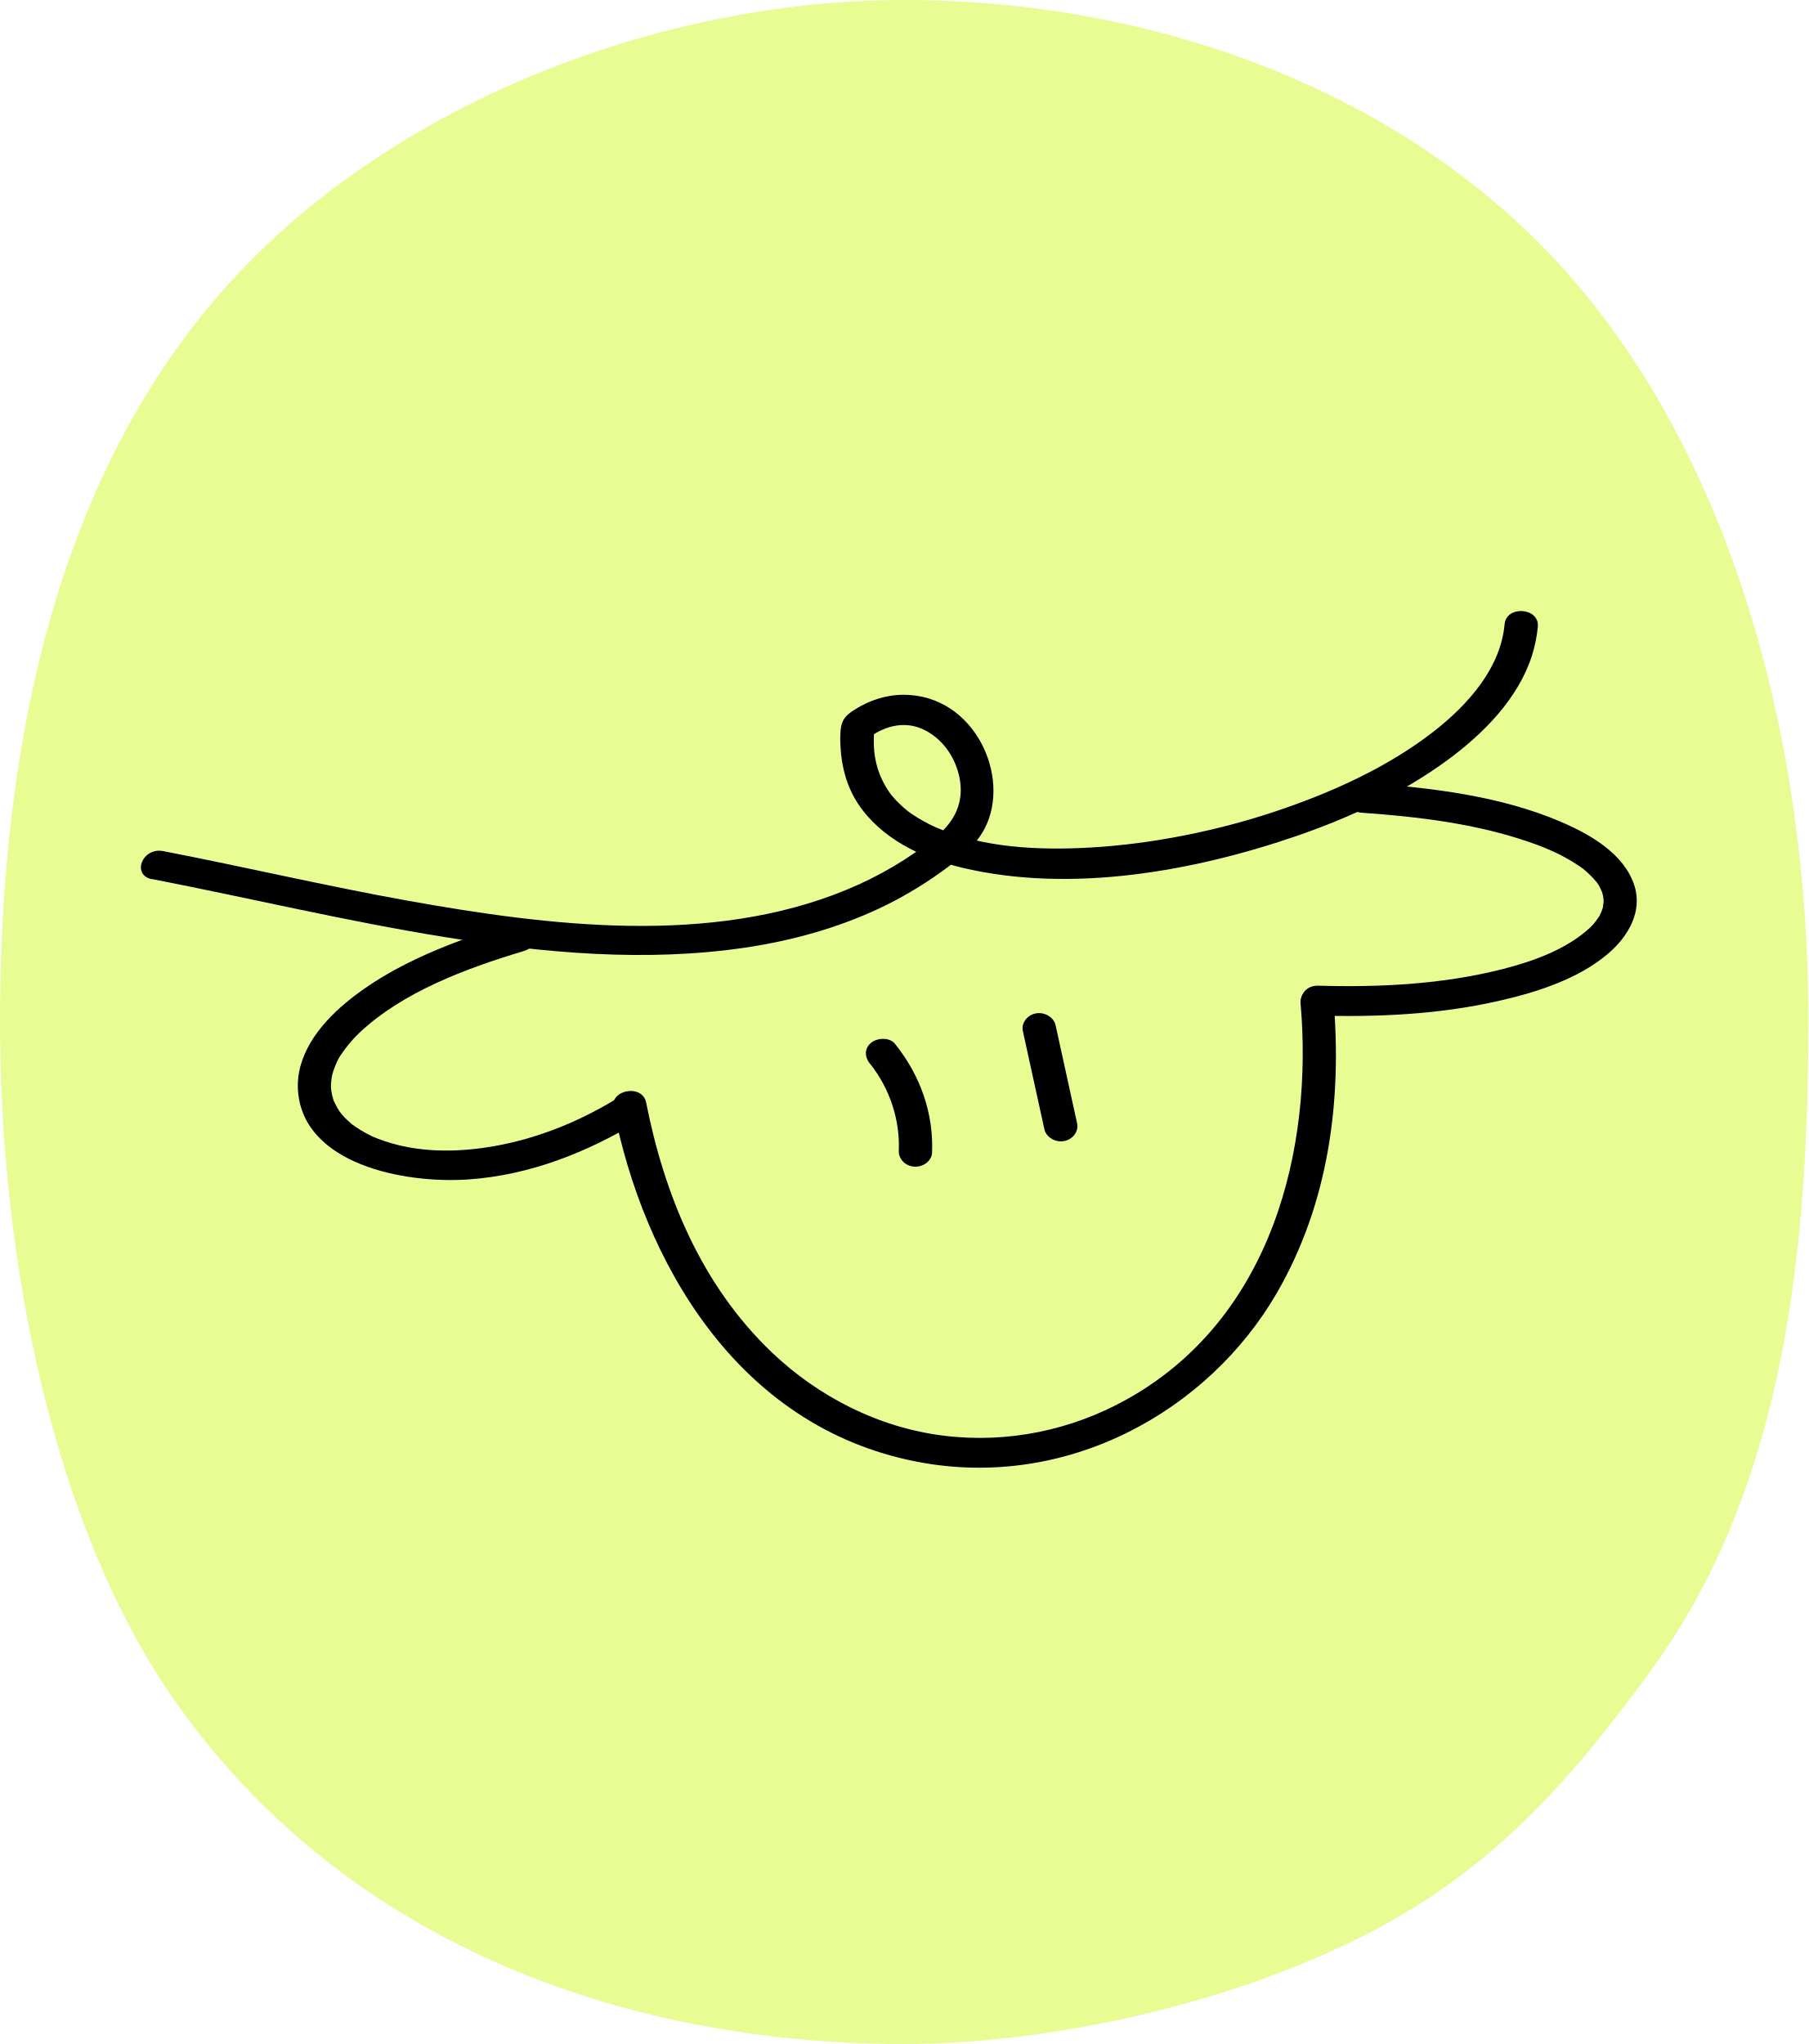
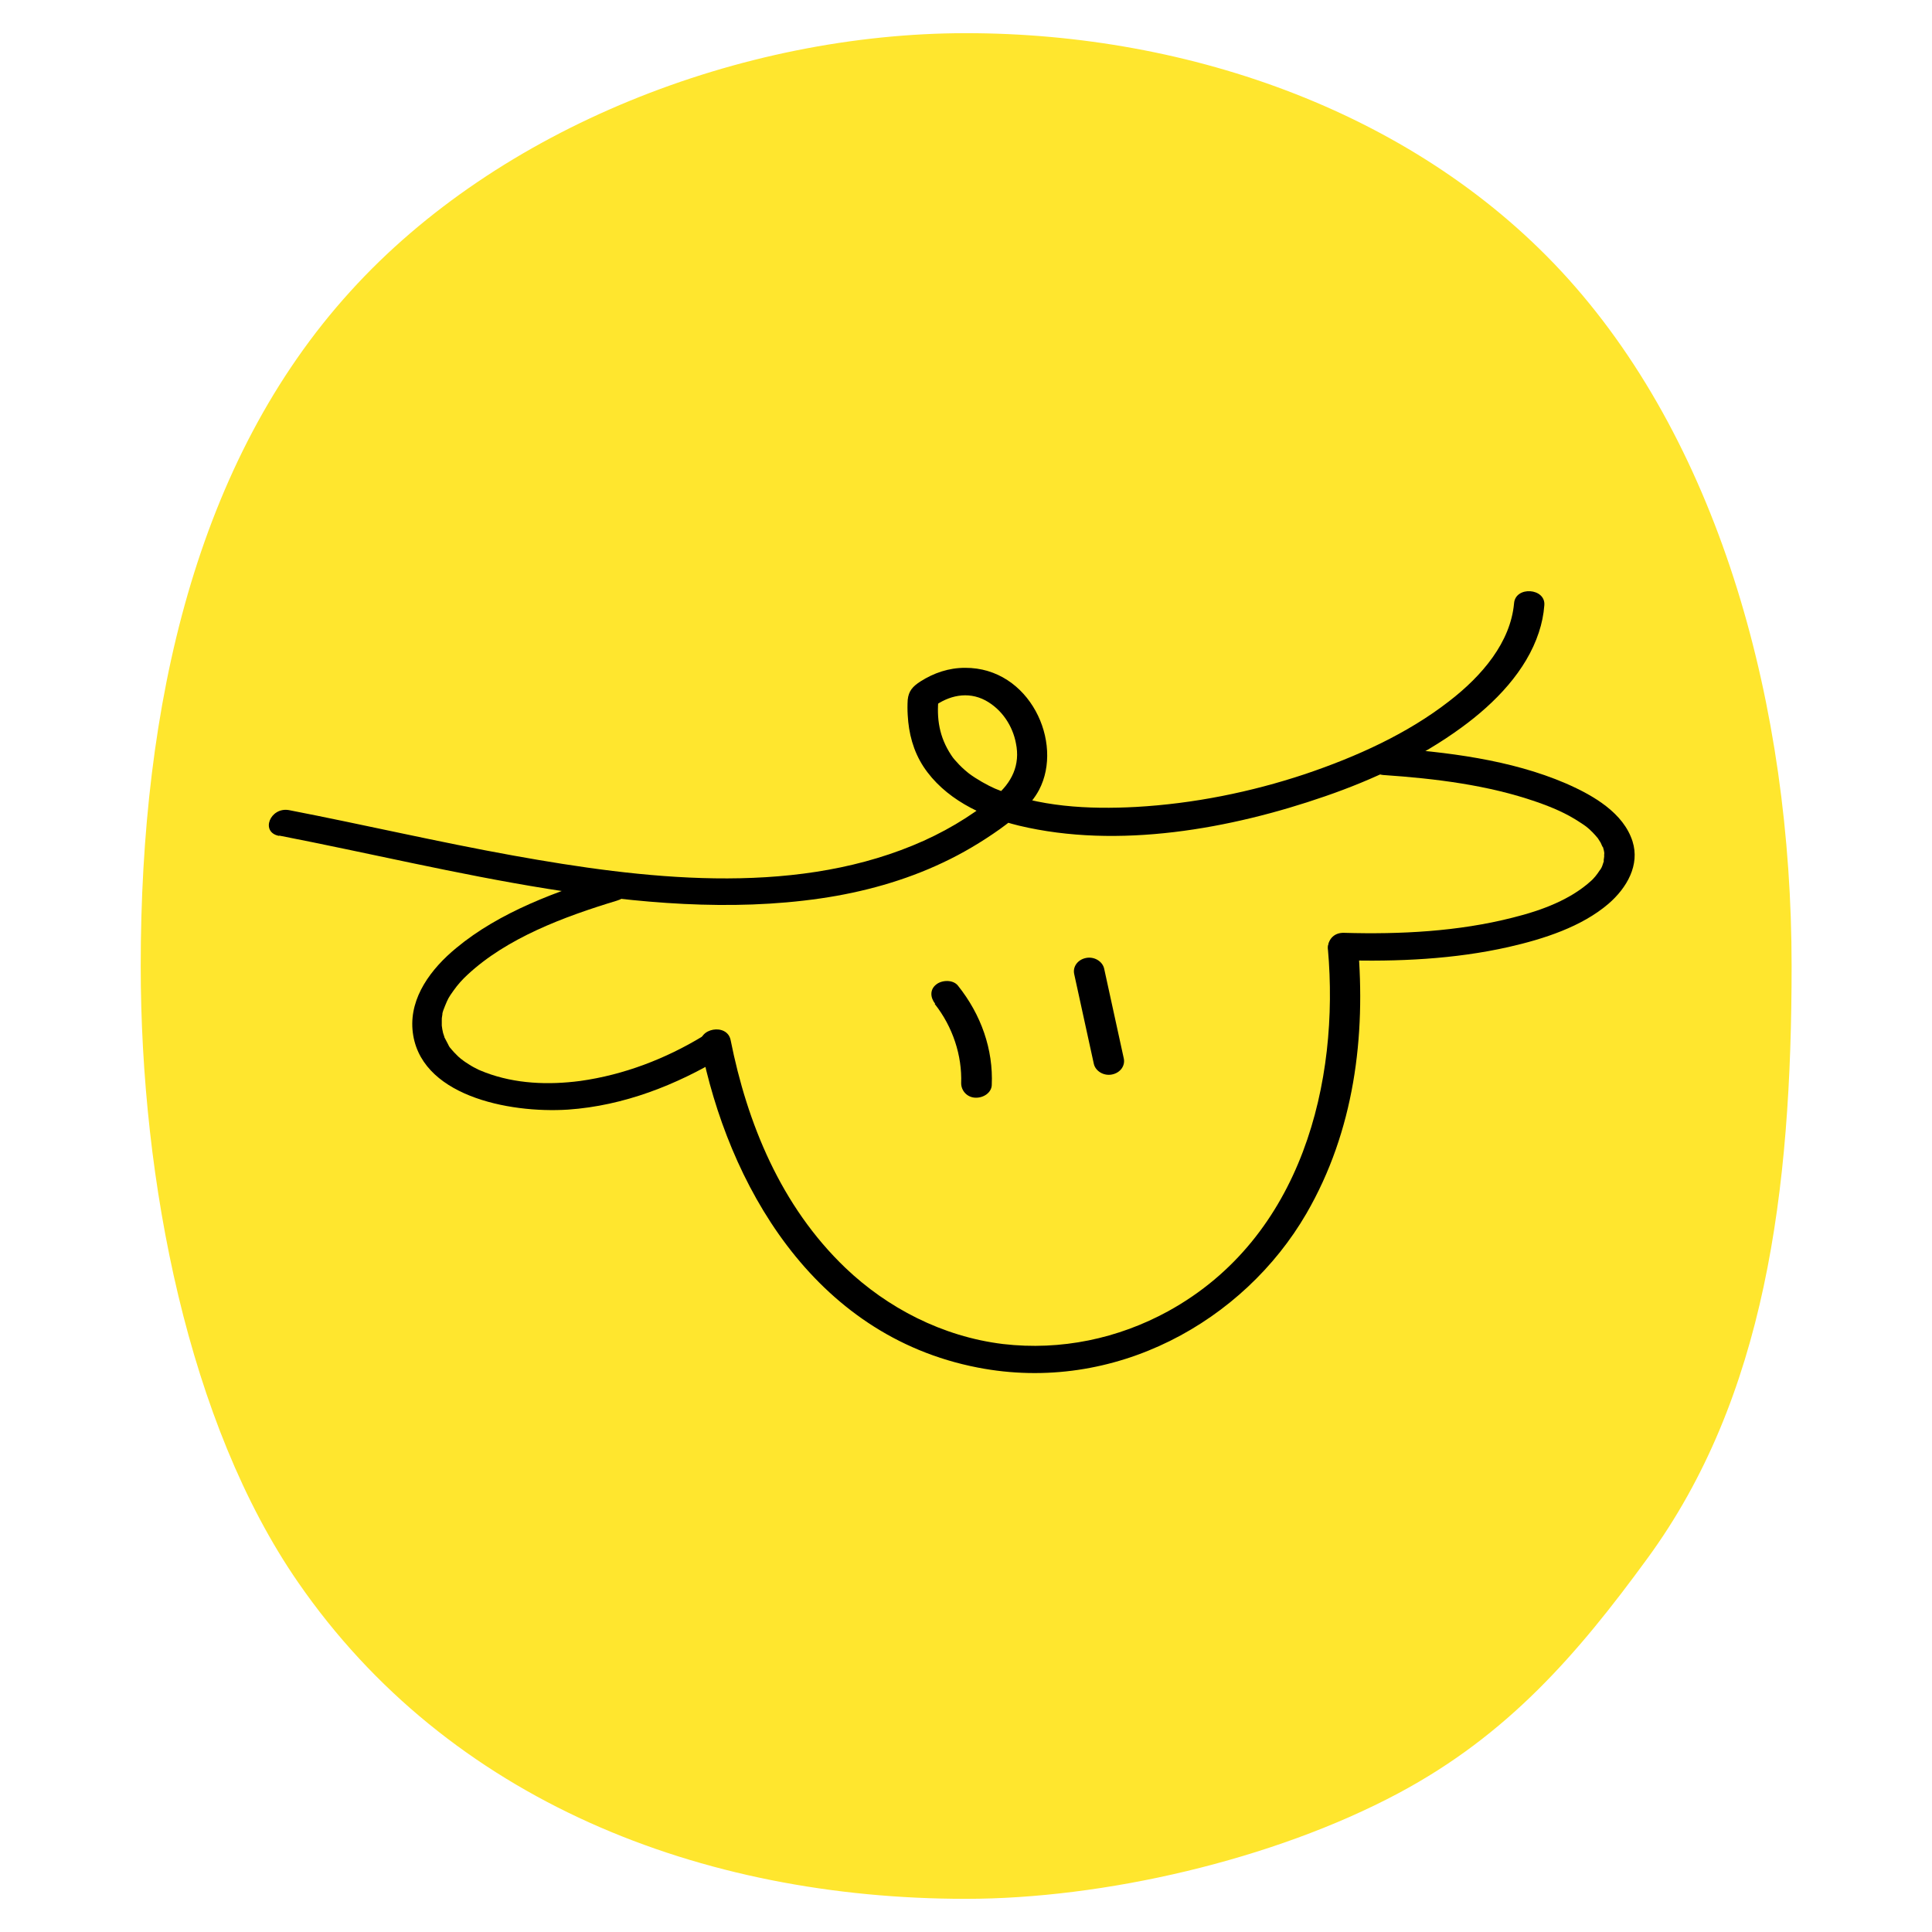
- <svg xmlns="http://www.w3.org/2000/svg" id="Calque_2" viewBox="0 0 142.45 160.98">
+ <svg xmlns="http://www.w3.org/2000/svg" id="Calque_1" data-name="Calque 1" viewBox="0 0 60 60">
  <defs>
    <style>
      .cls-1 {
-         fill: #e7fc93;
+         fill: #ffe62e;
      }
    </style>
  </defs>
-   <g id="Calque_1-2" data-name="Calque_1">
-     <g>
-       <path class="cls-1" d="M142.45,80.49c0,19.45-2.28,37.22-12.44,51.13-6.08,8.32-12.05,15.21-21.48,20.25-10.84,5.79-25.48,9.11-37.31,9.11-22.83,0-44.62-8.46-57.66-27.34C4.14,120,0,99.14,0,80.49c0-22.6,4.81-43.6,18.09-58.22C30.92,8.14,51.89,0,71.23,0s39.15,6.93,52.01,21.26c13.09,14.6,19.22,36.8,19.22,59.23Z" />
-       <g>
-         <path d="M11.97,69.23c7.71,1.5,15.34,3.33,23.12,4.58s15.8,1.98,23.62.82c3.65-.54,7.26-1.54,10.54-3.08,1.74-.82,3.39-1.8,4.92-2.9,1.35-.97,2.64-1.97,3.39-3.39,2.13-4.08-.8-10.55-6.39-10.54-1.4,0-2.71.45-3.85,1.17-.7.44-1.03.82-1.1,1.59-.04.44-.04.89-.01,1.34.08,1.55.48,3.1,1.36,4.45,1.77,2.7,4.93,4.29,8.23,5.07,8.59,2.04,18.3.27,26.42-2.53,4.19-1.45,8.26-3.36,11.75-5.91,2.93-2.14,5.62-4.91,6.69-8.22.24-.76.41-1.55.48-2.33.13-1.51-2.49-1.69-2.62-.18-.3,3.34-2.73,6.22-5.61,8.46-3.61,2.8-7.98,4.78-12.43,6.27s-9.63,2.57-14.59,2.85c-4.08.23-8.46.03-12.17-1.59-.63-.27-1.58-.8-2.25-1.31.1.08-.25-.21-.33-.28-.17-.15-.33-.31-.49-.47-.34-.36-.49-.54-.68-.83-1.02-1.56-1.27-3.13-1.08-4.98l-.44.8c1.32-.97,2.95-1.37,4.49-.54,1.45.78,2.35,2.23,2.64,3.69.38,1.86-.32,3.43-1.86,4.68-2.11,1.71-4.49,3.11-7.07,4.17-10.69,4.4-23.33,2.85-34.46.86-6.48-1.16-12.88-2.67-19.34-3.92-1.64-.32-2.52,1.9-.86,2.22h0Z" />
-         <path d="M40.73,72.59c-4.77,1.44-9.73,3.26-13.47,6.37-2.18,1.81-4.01,4.25-3.78,7.02.47,5.68,8.28,7.26,13.41,6.91,4.83-.33,9.36-2.14,13.33-4.54.59-.36.54-1.23.12-1.66-.52-.53-1.27-.46-1.86-.1-3.17,1.92-6.75,3.32-10.53,3.83-2.75.37-5.59.26-8.16-.73-.14-.05-.27-.11-.4-.16-.22-.09-.03-.02,0,0-.06-.03-.13-.06-.19-.09-.27-.14-.54-.28-.8-.44-.22-.14-.43-.28-.64-.43-.17-.12.14.13-.11-.09-.1-.09-.2-.18-.3-.27-.16-.15-.31-.31-.45-.48-.08-.09-.23-.31-.07-.08-.08-.11-.16-.23-.23-.35-.11-.19-.2-.38-.3-.58-.13-.27.01.08-.03-.08-.03-.12-.07-.23-.1-.35-.05-.21-.08-.42-.1-.63,0,0,0,.19,0-.05,0-.14,0-.28.02-.41,0-.11.03-.22.04-.34.01-.08.09-.42.02-.13.06-.25.14-.5.24-.74.25-.62.31-.71.73-1.29.4-.55.8-.99,1.2-1.37,3.41-3.2,8.32-5.04,12.91-6.42.67-.2,1.19-.7,1.04-1.38-.12-.56-.87-1.13-1.54-.93h0Z" />
-         <path d="M107.29,64.01c4.44.31,8.97.86,13.15,2.3,1.35.46,2.61,1.01,3.78,1.78.48.32.63.42,1.08.87.16.16.31.32.45.49s-.09-.14.07.09c.07.1.13.2.19.31s.26.61.15.29c.06.18.11.36.14.55,0,.04.03.35.02.16s0,.12,0,.16c0,.12-.11.64-.02.33-.05.17-.1.34-.17.51-.04.09-.08.18-.13.27-.07.15.12-.15-.07.11-.12.17-.23.33-.36.49-.06.08-.13.15-.2.22-.12.14.14-.14,0,0-.05.05-.1.1-.15.15-1.79,1.63-4.26,2.57-6.84,3.23-4.71,1.2-9.66,1.45-14.53,1.31-1.69-.05-1.89,2.3-.2,2.35,4.81.14,9.72-.08,14.4-1.15,3.05-.69,6.3-1.74,8.62-3.72,1.62-1.38,2.73-3.35,2.07-5.38-.79-2.43-3.33-3.95-5.75-4.99-4.77-2.06-10.3-2.71-15.52-3.08-1.69-.12-1.88,2.23-.2,2.35h0Z" />
-         <path d="M48.33,87.31c2.33,11.82,9.58,25.04,23.9,27.81,11.83,2.29,22.98-4.01,28.35-13.29,4.14-7.15,5.15-15.31,4.45-23.25-.13-1.51-2.71-1.04-2.58.45.99,11.34-2.18,24.83-13.78,31.23-4.29,2.37-9.26,3.42-14.26,2.82-5.24-.63-10-3.13-13.6-6.56-5.63-5.36-8.5-12.54-9.91-19.68-.29-1.49-2.88-1.04-2.58.45h0Z" />
-         <path d="M68.53,83.77c1.57,1.96,2.37,4.45,2.27,6.85-.03.64.49,1.21,1.21,1.26s1.38-.45,1.41-1.09c.13-3.09-.91-6.08-2.92-8.58-.41-.52-1.36-.49-1.86-.1-.58.46-.53,1.14-.12,1.66h0Z" />
-         <path d="M80.57,81.19c.57,2.58,1.14,5.17,1.7,7.75.14.62.85,1.05,1.54.93s1.17-.76,1.04-1.38l-1.7-7.75c-.14-.62-.85-1.05-1.54-.93s-1.17.76-1.04,1.38h0Z" />
-       </g>
-     </g>
+   <path class="cls-1" d="M55.64,30c0,7-.82,13.4-4.48,18.4-2.19,3-4.34,5.48-7.73,7.29-3.9,2.08-9.17,3.28-13.43,3.28-8.22,0-16.06-3.04-20.75-9.84-3.39-4.91-4.88-12.42-4.88-19.13,0-8.14,1.73-15.69,6.51-20.95C15.49,3.96,23.04,1.03,30,1.03s14.09,2.49,18.72,7.65c4.71,5.25,6.92,13.25,6.92,21.32Z" />
+   <g>
+     <path d="M8.67,25.95c2.78.54,5.52,1.2,8.32,1.65s5.69.71,8.5.3c1.31-.19,2.61-.55,3.79-1.11.62-.29,1.22-.65,1.77-1.04.48-.35.95-.71,1.22-1.22.77-1.47-.29-3.8-2.3-3.79-.51,0-.97.16-1.38.42-.25.16-.37.3-.4.57-.01.16-.01.32,0,.48.03.56.17,1.11.49,1.6.64.97,1.77,1.54,2.96,1.83,3.09.74,6.59.1,9.51-.91,1.51-.52,2.97-1.21,4.23-2.13,1.06-.77,2.02-1.77,2.41-2.96.09-.27.15-.56.17-.84.05-.54-.9-.61-.94-.06-.11,1.2-.98,2.24-2.02,3.04-1.3,1.01-2.87,1.72-4.47,2.26-1.68.56-3.47.92-5.25,1.02-1.47.08-3.04,0-4.38-.57-.23-.1-.57-.29-.81-.47.04.03-.09-.07-.12-.1-.06-.05-.12-.11-.18-.17-.12-.13-.18-.19-.25-.3-.37-.56-.46-1.13-.39-1.79l-.16.29c.47-.35,1.06-.49,1.61-.2.52.28.85.8.95,1.33.14.67-.12,1.23-.67,1.68-.76.62-1.61,1.12-2.54,1.5-3.85,1.58-8.4,1.03-12.4.31-2.33-.42-4.64-.96-6.96-1.41-.59-.11-.91.69-.31.8h0Z" />
+     <path d="M19.02,27.15c-1.72.52-3.5,1.17-4.85,2.29-.79.65-1.44,1.53-1.36,2.53.17,2.05,2.98,2.61,4.83,2.49,1.74-.12,3.37-.77,4.8-1.63.21-.13.2-.44.04-.6-.19-.19-.46-.17-.67-.04-1.14.69-2.43,1.19-3.79,1.38-.99.13-2.01.09-2.94-.26-.05-.02-.1-.04-.15-.06-.08-.03-.01,0,0,0-.02-.01-.05-.02-.07-.03-.1-.05-.2-.1-.29-.16-.08-.05-.16-.1-.23-.16-.06-.04.05.05-.04-.03-.04-.03-.07-.06-.11-.1-.06-.06-.11-.11-.16-.17-.03-.03-.08-.11-.03-.03-.03-.04-.06-.08-.08-.13-.04-.07-.07-.14-.11-.21-.05-.1,0,.03-.01-.03-.01-.04-.03-.08-.04-.12-.02-.08-.03-.15-.04-.23,0,0,0,.07,0-.02,0-.05,0-.1,0-.15,0-.04,0-.08.01-.12,0-.03.03-.15,0-.05.02-.09.05-.18.09-.27.09-.22.11-.26.26-.47.14-.2.29-.36.43-.49,1.23-1.15,3-1.81,4.65-2.31.24-.07.43-.25.37-.5-.04-.2-.31-.41-.56-.33h0Z" />
+     <path d="M42.98,24.07c1.6.11,3.23.31,4.73.83.49.17.94.36,1.36.64.17.11.23.15.39.31.06.06.11.12.16.18s-.03-.05.02.03c.02.04.05.07.07.11s.09.22.06.1c.02.07.04.13.05.2,0,.01.01.13,0,.06s0,.04,0,.06c0,.04-.04.23,0,.12-.02.06-.04.12-.06.18-.01.03-.03.07-.05.1-.03.05.04-.05-.03.04-.04.06-.08.12-.13.18-.02.03-.05.05-.07.08-.04.05.05-.05,0,0-.02.02-.04.04-.05.05-.64.59-1.53.93-2.46,1.16-1.69.43-3.48.52-5.23.47-.61-.02-.68.83-.07.85,1.73.05,3.5-.03,5.18-.41,1.1-.25,2.27-.63,3.1-1.34.58-.5.98-1.21.75-1.94-.28-.88-1.2-1.42-2.07-1.8-1.72-.74-3.71-.98-5.59-1.11-.61-.04-.68.8-.07.85h0Z" />
+     <path d="M21.76,32.46c.84,4.25,3.45,9.01,8.6,10.01,4.26.83,8.27-1.44,10.21-4.78,1.49-2.57,1.85-5.51,1.6-8.37-.05-.54-.98-.37-.93.16.36,4.08-.78,8.94-4.96,11.24-1.55.85-3.33,1.23-5.13,1.02-1.89-.23-3.6-1.13-4.89-2.36-2.02-1.93-3.06-4.52-3.57-7.08-.11-.54-1.03-.37-.93.16h0Z" />
+     <path d="M29.03,31.18c.56.71.85,1.6.82,2.46,0,.23.18.44.44.45s.5-.16.51-.39c.05-1.11-.33-2.19-1.05-3.09-.15-.19-.49-.18-.67-.04-.21.16-.19.41-.04.6h0Z" />
+     <path d="M33.36,30.25c.2.93.41,1.86.61,2.79.05.22.3.38.56.33s.42-.27.37-.5c-.2-.93-.41-1.86-.61-2.79-.05-.22-.3-.38-.56-.33s-.42.27-.37.5h0Z" />
  </g>
</svg>
